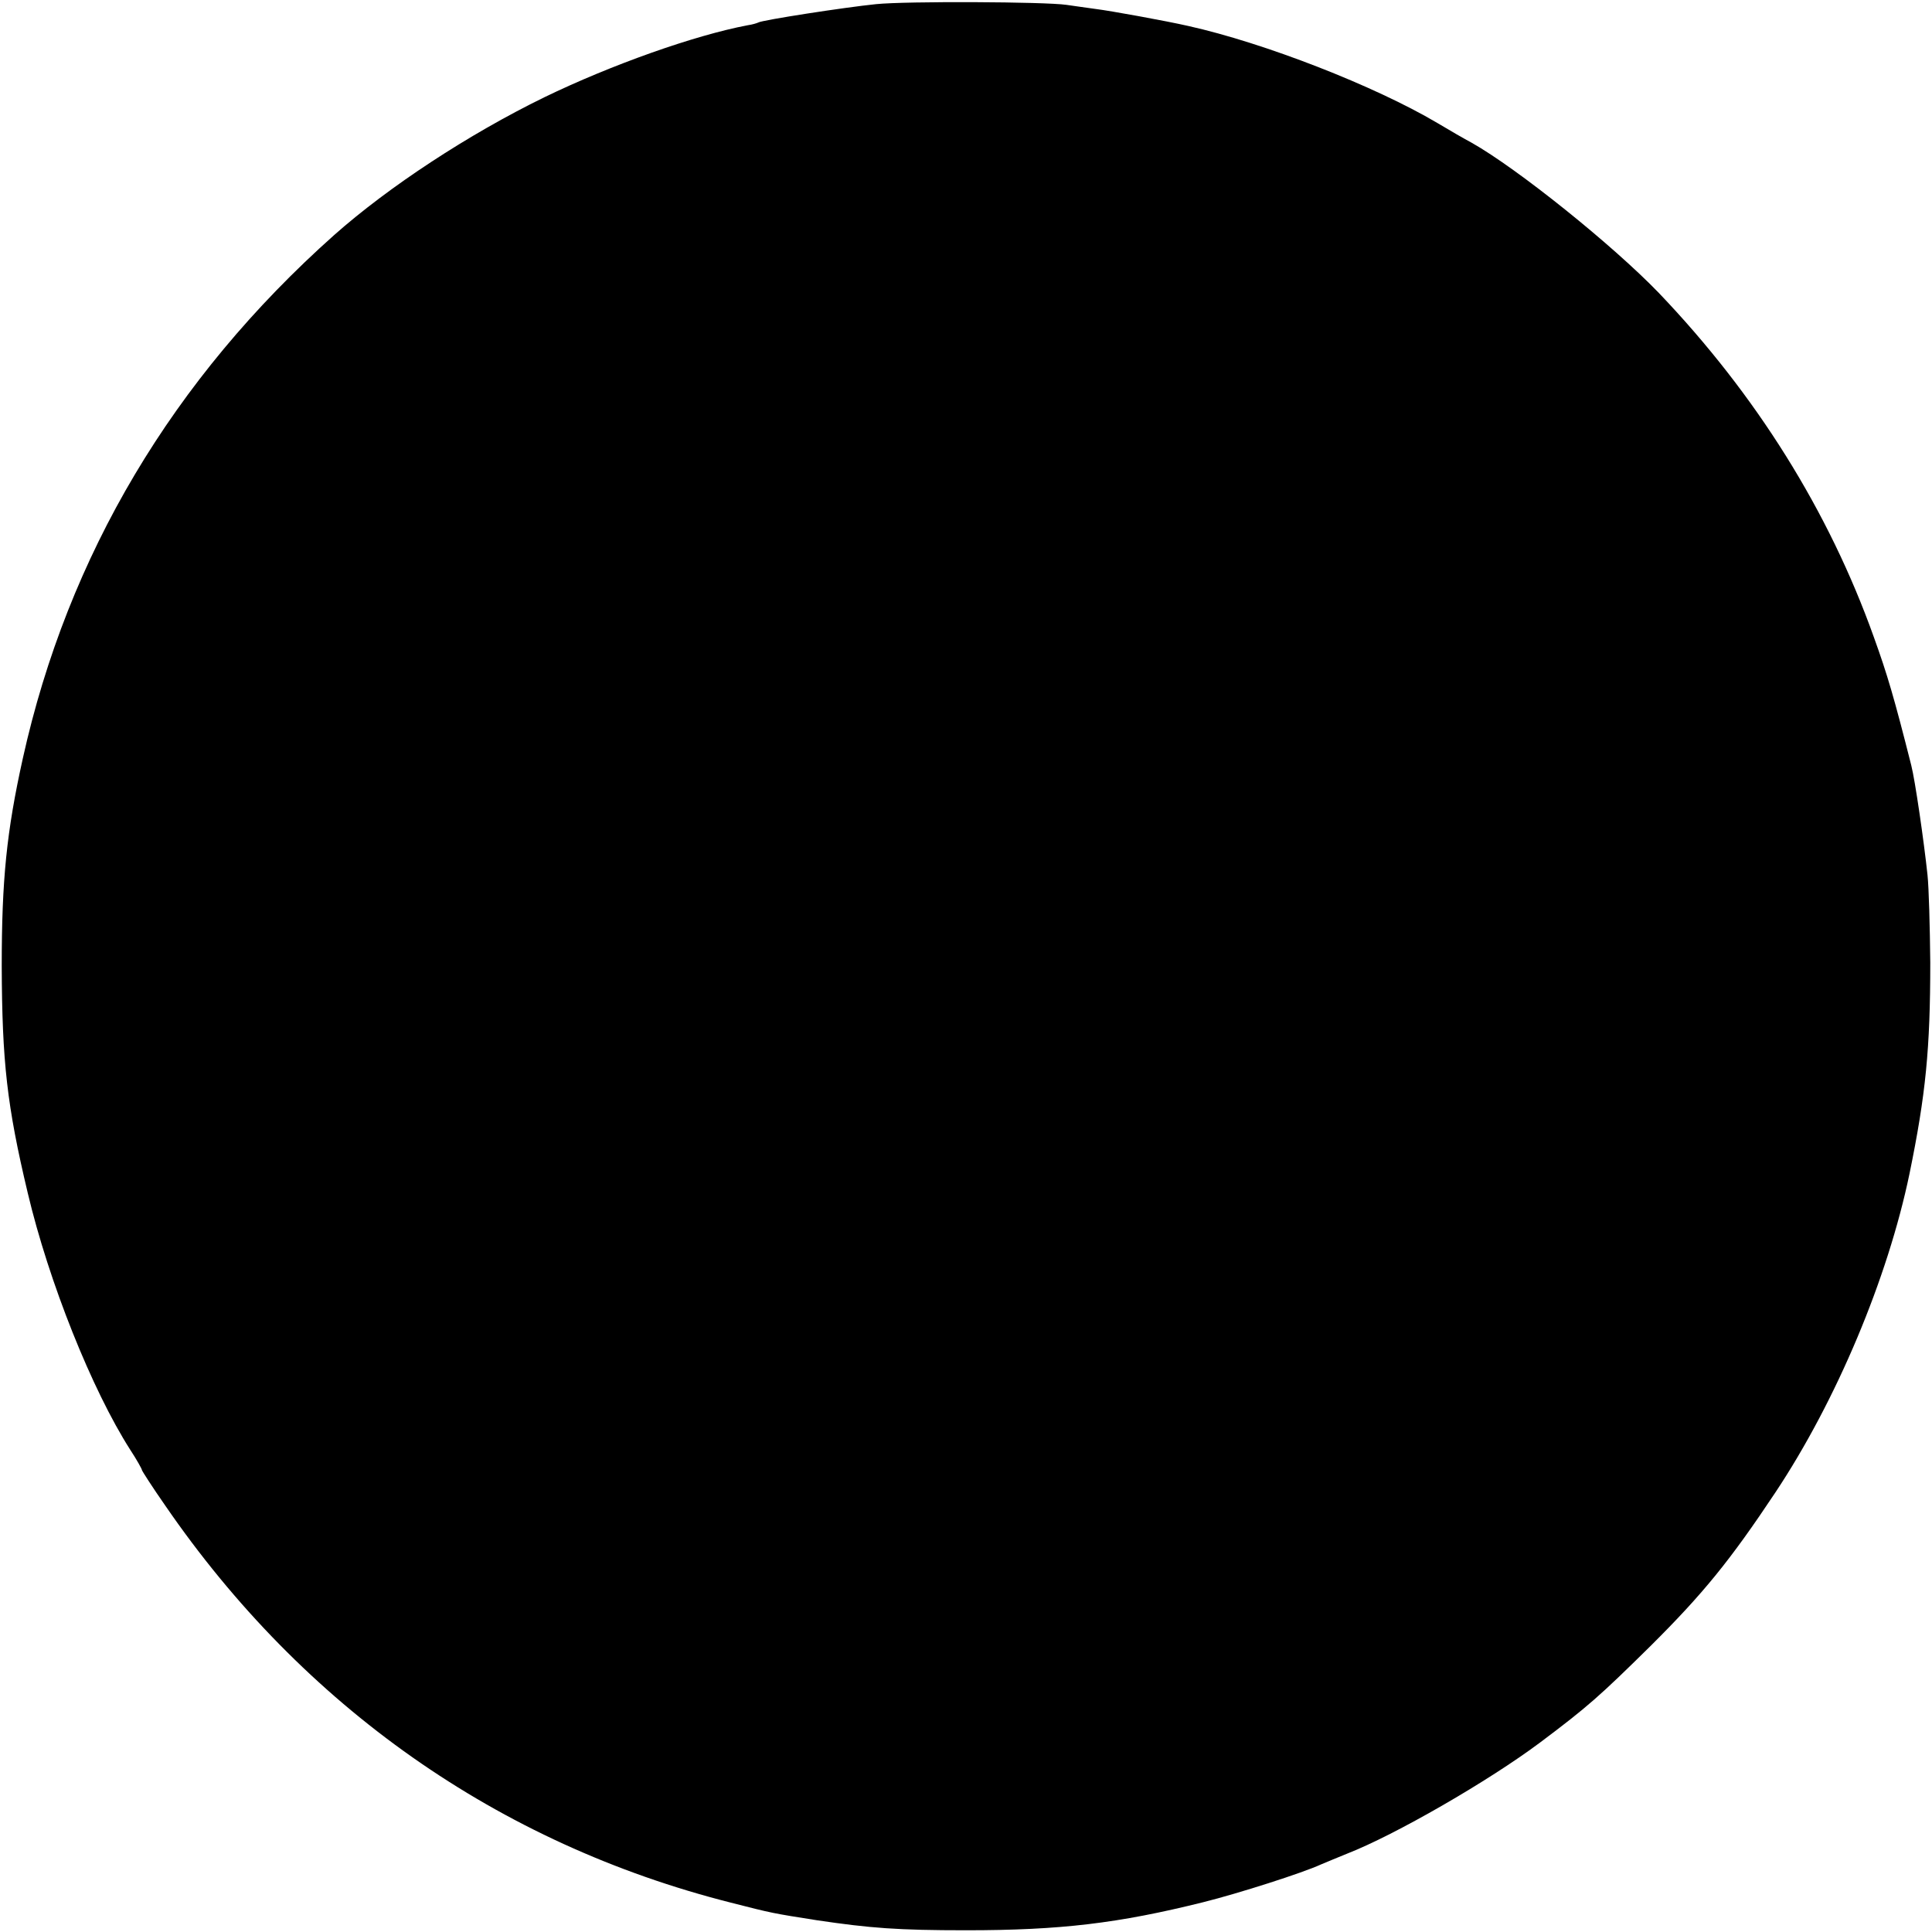
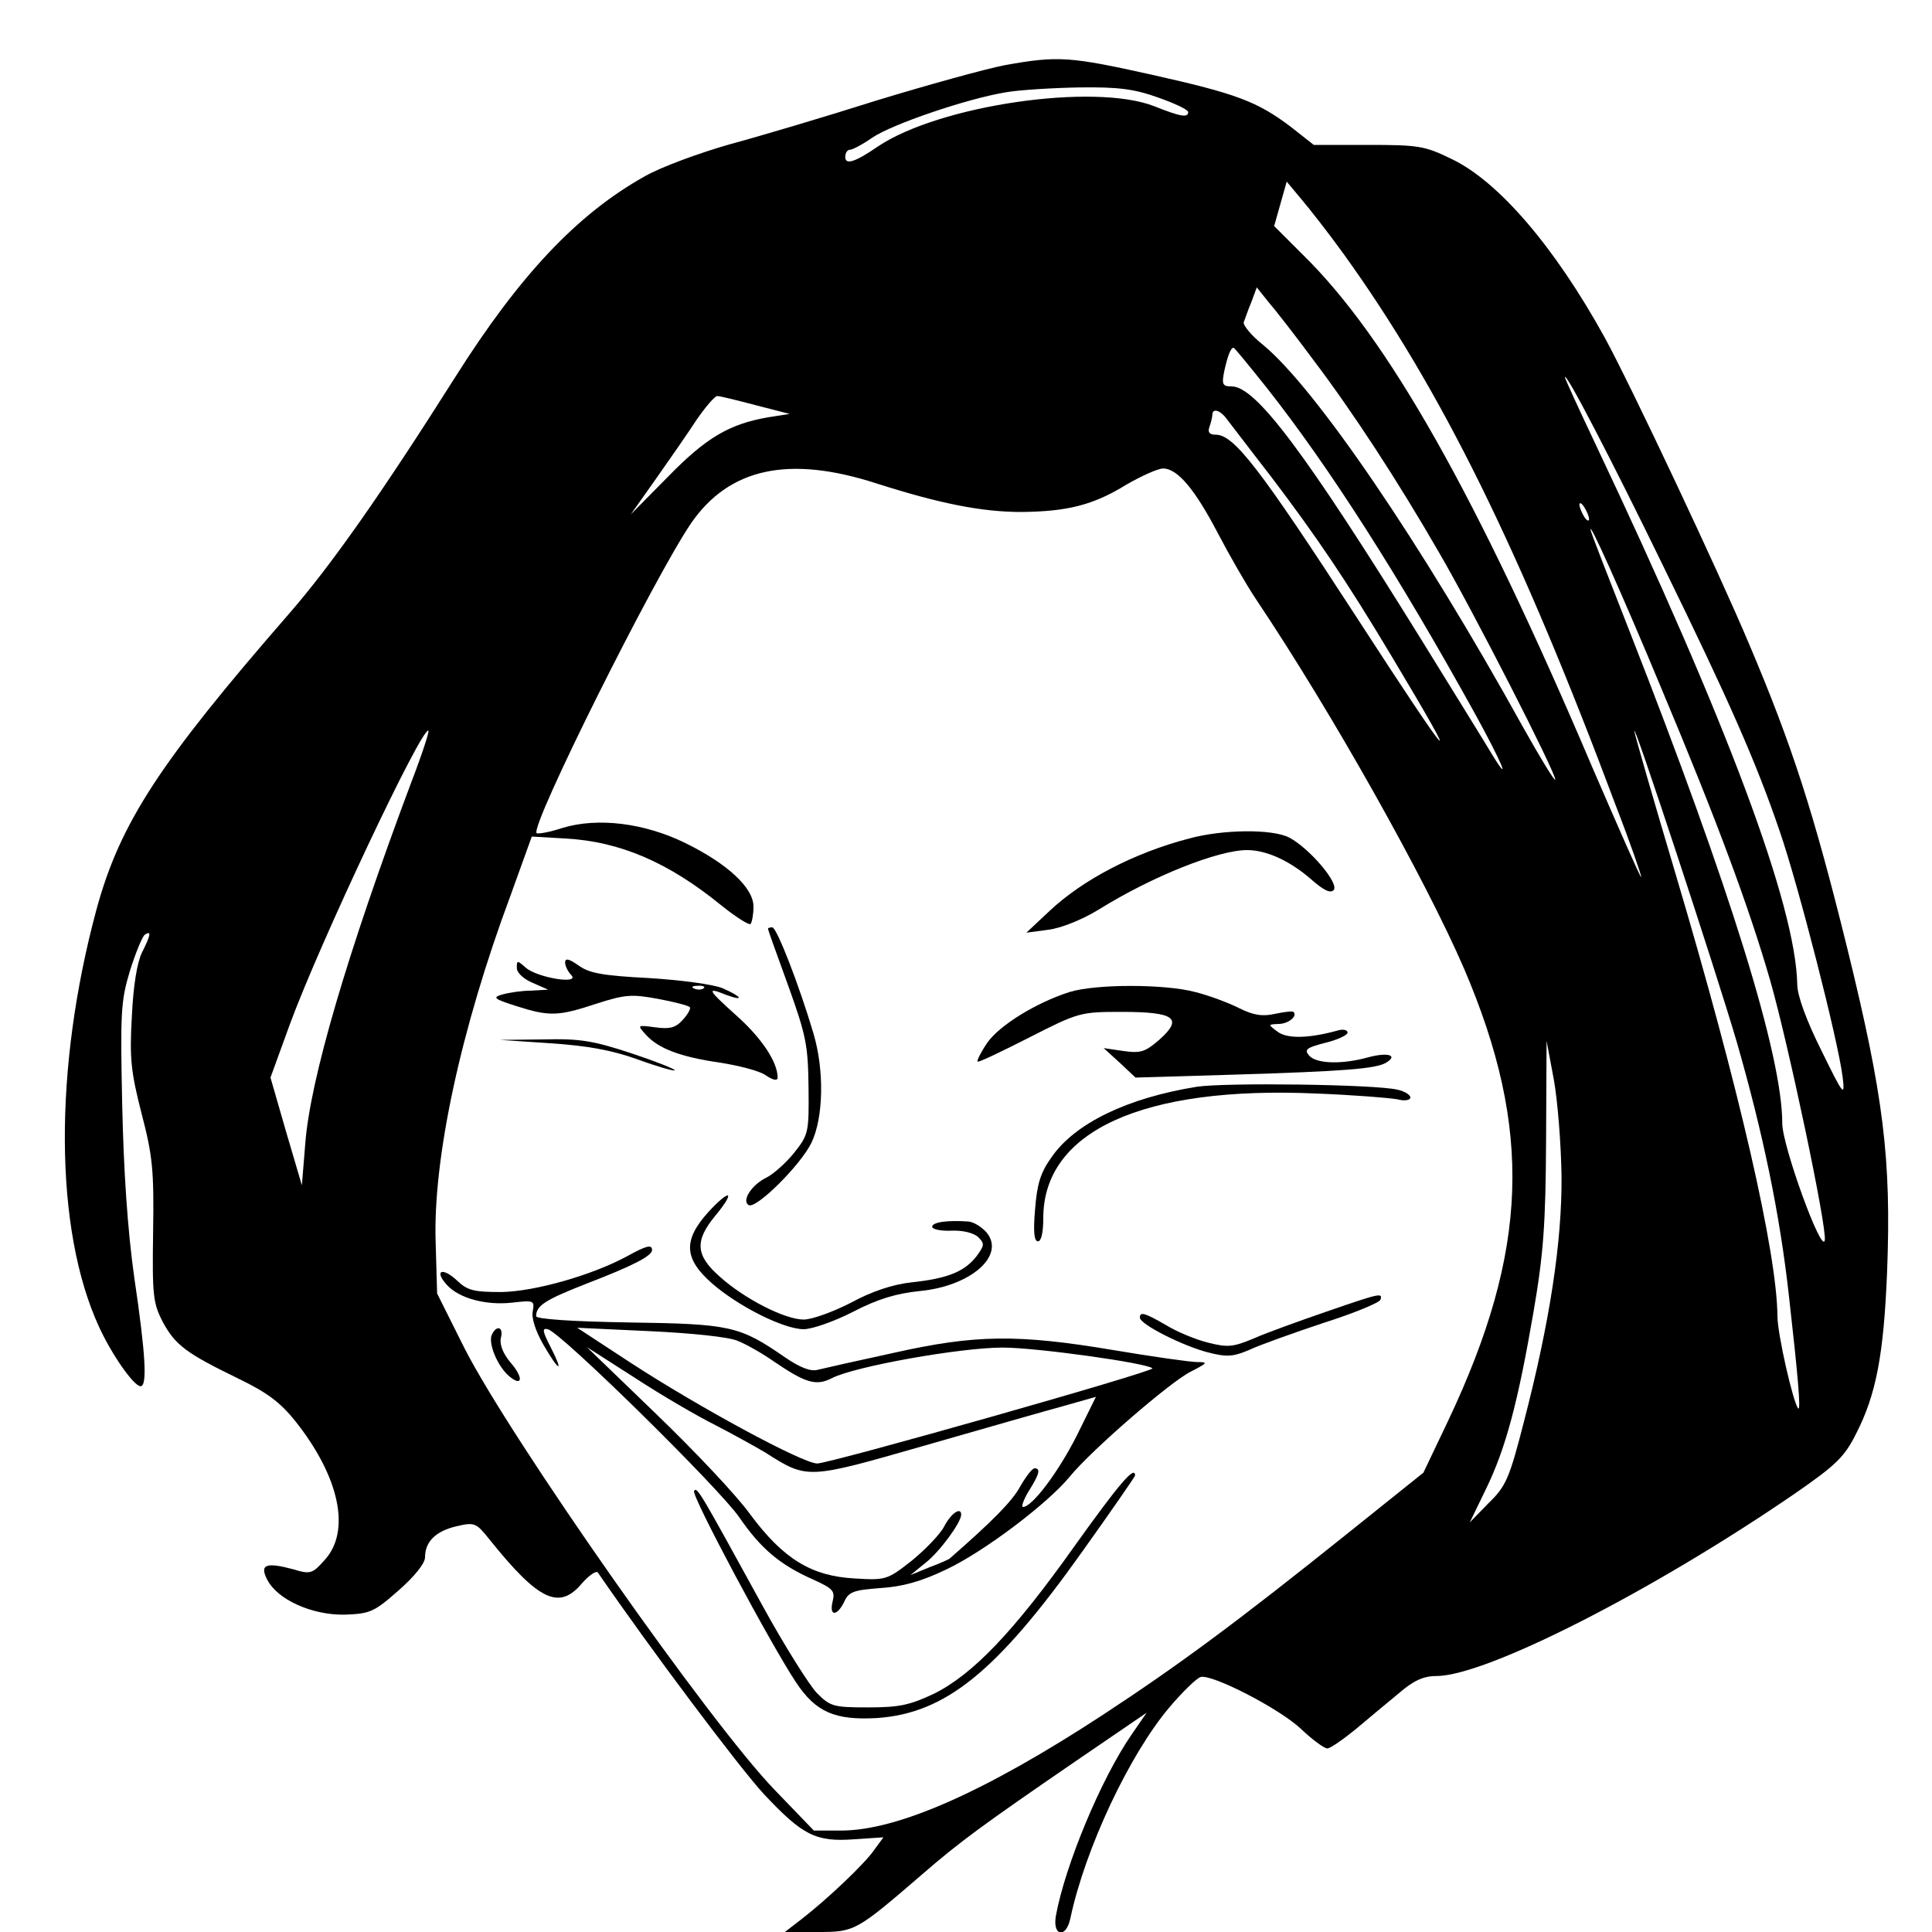
- <svg xmlns="http://www.w3.org/2000/svg" version="1.0" width="558pt" height="558pt" viewBox="0 0 558 558" preserveAspectRatio="xMidYMid meet">
-   <g transform="translate(0,558) scale(0.1,-0.1)" fill="#000000" stroke="none">
-     <path d="M2530 5568 c-89 -9 -329 -46 -340 -53 -4 -2 -17 -6 -31 -8 -153 -29 -393 -114 -587 -208 -219 -107 -449 -258 -607 -398 -466 -415 -769 -925 -899 -1511 -47 -212 -61 -351 -61 -600 1 -277 15 -403 75 -655 61 -258 186 -570 296 -742 19 -29 34 -56 34 -59 0 -2 30 -49 67 -102 399 -581 962 -977 1633 -1147 121 -31 122 -31 249 -51 155 -23 235 -29 431 -29 273 0 440 20 685 81 104 26 288 85 340 109 17 7 50 21 75 31 139 54 411 211 559 322 136 102 172 134 317 277 153 152 231 248 362 445 176 265 324 617 387 920 47 229 60 361 60 610 -1 102 -4 216 -8 253 -10 95 -36 275 -47 317 -49 194 -69 262 -108 370 -130 364 -340 700 -621 994 -133 138 -408 359 -541 434 -19 10 -64 36 -99 57 -181 107 -499 231 -719 280 -66 15 -226 44 -267 49 -27 4 -66 9 -85 12 -62 9 -462 11 -550 2z" />
+ <svg xmlns="http://www.w3.org/2000/svg" version="1.0" width="400pt" height="400pt" viewBox="0 0 400 400" preserveAspectRatio="xMidYMid meet">
+   <g transform="translate(0,400) scale(0.1,-0.1)" fill="#000000" stroke="none">
+     <path d="M2080 3865 c-41 -8 -160 -41 -265 -73 -104 -33 -242 -74 -305 -91 -63 -18 -142 -47 -175 -66 -140 -78 -260 -206 -392 -415 -155 -245 -258 -391 -344 -490 -268 -308 -350 -433 -399 -612 -89 -329 -88 -663 5 -865 26 -57 72 -123 86 -123 14 0 11 63 -13 225 -14 99 -22 221 -25 358 -4 190 -3 214 16 277 12 38 26 72 31 75 14 9 12 -1 -6 -37 -10 -20 -18 -68 -21 -132 -5 -87 -2 -115 20 -201 23 -88 26 -118 24 -245 -2 -133 0 -148 20 -187 26 -48 49 -65 156 -117 60 -29 87 -49 119 -89 91 -115 115 -227 60 -287 -25 -28 -29 -30 -65 -19 -56 15 -70 10 -54 -21 21 -42 93 -74 160 -73 53 2 61 5 112 50 33 29 55 56 55 69 0 32 22 54 65 64 38 9 41 7 69 -28 102 -127 144 -146 191 -90 15 17 30 27 33 22 107 -156 293 -404 344 -459 80 -85 107 -99 187 -93 l60 4 -19 -26 c-20 -29 -96 -101 -150 -143 l-35 -27 69 0 c76 0 79 2 216 120 76 66 125 102 319 235 l145 99 -31 -45 c-63 -91 -138 -271 -157 -376 -7 -42 21 -47 30 -5 31 146 123 340 205 437 28 33 57 61 65 63 24 6 162 -65 207 -107 24 -23 49 -41 55 -41 6 0 32 18 59 40 26 22 67 56 90 75 30 26 51 35 77 35 103 0 448 176 741 377 87 60 104 77 128 125 41 80 57 162 64 334 9 235 -7 364 -83 673 -69 279 -113 416 -202 626 -62 148 -246 538 -299 635 -104 189 -221 325 -318 371 -55 27 -69 29 -172 29 l-113 0 -47 37 c-70 53 -113 69 -287 108 -171 38 -195 40 -306 20z m318 -67 c34 -12 62 -25 62 -30 0 -12 -15 -10 -70 12 -125 49 -445 2 -572 -83 -48 -33 -68 -39 -68 -22 0 8 4 15 10 15 5 0 26 11 46 25 41 28 197 81 277 94 29 5 97 9 152 10 80 1 113 -3 163 -21z m384 -324 c201 -279 365 -612 563 -1141 31 -80 54 -147 53 -149 -2 -1 -47 102 -102 229 -239 562 -423 888 -599 1060 l-59 59 13 46 13 46 30 -36 c17 -20 57 -71 88 -114z m-63 -219 c81 -107 174 -249 261 -400 71 -122 240 -453 240 -469 0 -6 -30 43 -67 109 -212 383 -430 702 -538 791 -24 19 -42 41 -40 47 3 7 9 26 16 42 l11 30 24 -30 c14 -16 56 -70 93 -120z m-97 -57 c131 -166 275 -392 432 -676 54 -98 76 -150 37 -87 -10 17 -78 127 -151 245 -238 384 -340 520 -390 520 -19 0 -21 4 -15 33 7 31 13 47 19 47 2 0 32 -37 68 -82z m823 -373 c133 -272 191 -403 239 -544 39 -112 122 -437 131 -511 5 -42 2 -39 -44 55 -31 62 -50 114 -50 137 -3 163 -146 545 -417 1117 -35 74 -64 137 -64 140 1 13 98 -174 205 -394z m-1880 336 l70 -18 -45 -7 c-80 -14 -128 -42 -207 -123 l-77 -78 53 75 c29 41 67 96 84 122 18 26 37 48 42 48 6 0 42 -9 80 -19z m976 -30 c8 -10 48 -63 90 -117 94 -124 156 -215 251 -374 154 -257 127 -227 -72 80 -202 311 -255 380 -293 380 -13 0 -17 5 -13 16 3 9 6 20 6 25 0 15 17 10 31 -10z m-726 -132 c132 -42 218 -59 300 -59 94 1 148 14 216 56 31 18 66 34 77 34 30 0 66 -43 114 -135 23 -44 58 -105 78 -135 157 -234 350 -578 431 -765 143 -334 134 -584 -33 -937 l-51 -107 -161 -129 c-226 -181 -345 -269 -502 -372 -243 -159 -425 -240 -543 -240 l-56 0 -80 83 c-135 139 -547 727 -643 915 l-57 114 -3 105 c-6 172 51 440 155 719 l44 122 69 -4 c114 -6 215 -50 324 -139 30 -24 57 -41 60 -38 3 4 6 20 6 36 0 39 -54 89 -142 132 -84 41 -180 53 -253 31 -27 -9 -51 -13 -54 -11 -14 14 243 529 320 642 79 114 202 141 384 82z m1475 -74 c0 -5 -5 -3 -10 5 -5 8 -10 20 -10 25 0 6 5 3 10 -5 5 -8 10 -19 10 -25z m150 -351 c116 -276 182 -455 225 -604 38 -133 118 -512 113 -538 -6 -30 -88 196 -88 242 0 141 -108 488 -315 1016 -42 107 -79 202 -81 210 -10 36 65 -131 146 -326z m156 -732 c54 -188 89 -355 108 -527 18 -159 25 -237 19 -231 -10 10 -43 154 -43 191 -1 131 -79 472 -211 916 -45 151 -83 283 -85 294 -8 41 169 -496 212 -643z m-2745 537 c-133 -355 -209 -615 -219 -747 l-7 -86 -33 112 -32 111 40 110 c62 169 275 620 287 608 2 -2 -14 -51 -36 -108z m2382 -814 c1 -136 -24 -301 -78 -509 -30 -117 -37 -133 -73 -168 l-39 -40 33 68 c42 86 67 182 99 368 21 122 25 184 26 354 l1 207 15 -80 c8 -44 15 -134 16 -200z" />
+     <path d="M2462 2264 c-115 -30 -221 -86 -289 -150 l-48 -45 45 6 c26 3 71 21 105 42 111 69 247 123 307 123 40 0 88 -22 132 -60 26 -23 40 -30 47 -23 13 13 -50 87 -92 109 -35 18 -137 17 -207 -2z" />
+     <path d="M1590 2077 c0 -2 19 -55 42 -118 37 -103 41 -123 42 -211 1 -93 0 -97 -30 -135 -17 -21 -43 -44 -57 -51 -31 -15 -52 -48 -37 -57 15 -9 107 82 130 129 25 52 27 150 4 227 -30 101 -76 219 -85 219 -5 0 -9 -1 -9 -3z" />
+     <path d="M1170 2007 c0 -7 6 -19 13 -26 18 -20 -72 -5 -95 16 -17 15 -18 15 -18 -1 0 -10 14 -23 33 -31 l32 -14 -35 -2 c-19 0 -46 -4 -60 -8 -21 -6 -18 -9 29 -24 69 -22 87 -21 166 5 59 19 73 20 127 10 33 -6 63 -14 66 -17 3 -2 -3 -14 -14 -26 -15 -17 -27 -20 -57 -16 -38 5 -38 5 -20 -15 26 -29 71 -46 153 -58 39 -6 82 -17 95 -26 16 -11 25 -12 25 -5 0 32 -33 82 -86 129 -60 54 -62 59 -20 42 39 -14 31 -3 -8 14 -19 8 -87 17 -152 21 -96 5 -124 10 -146 26 -20 14 -28 16 -28 6z m287 -53 c-3 -3 -12 -4 -19 -1 -8 3 -5 6 6 6 11 1 17 -2 13 -5z" />
+     <path d="M2214 1946 c-69 -22 -145 -69 -170 -105 -13 -19 -22 -37 -20 -39 2 -2 50 21 107 50 102 52 106 53 191 53 110 0 128 -13 79 -57 -30 -26 -39 -29 -75 -24 l-41 6 33 -30 33 -31 202 6 c228 7 296 12 317 25 25 15 4 22 -37 11 -54 -15 -108 -14 -123 4 -10 12 -5 16 34 26 25 6 46 16 46 21 0 6 -10 8 -22 4 -59 -16 -103 -17 -123 -2 -20 15 -20 15 2 16 20 0 40 16 31 25 -2 2 -19 0 -38 -4 -26 -6 -45 -3 -75 12 -22 11 -62 26 -90 33 -63 17 -207 17 -261 0z" />
+     <path d="M1140 1840 c75 -5 126 -14 179 -33 41 -15 76 -25 78 -23 2 2 -38 18 -89 35 -79 26 -106 31 -183 29 l-90 -1 105 -7z" />
+     <path d="M2478 1750 c-143 -23 -252 -75 -301 -146 -23 -32 -30 -56 -34 -108 -4 -46 -2 -66 6 -66 7 0 11 19 11 48 0 180 206 274 565 258 77 -3 152 -9 168 -12 15 -4 27 -2 27 4 0 5 -12 13 -27 16 -47 11 -355 15 -415 6z" />
+     <path d="M1466 1490 c-52 -58 -50 -96 8 -147 55 -48 149 -95 190 -95 17 0 63 16 102 36 52 27 90 38 138 43 106 10 179 74 138 122 -10 11 -26 21 -37 22 -42 3 -75 -1 -75 -11 0 -5 18 -9 40 -8 25 1 47 -5 56 -14 13 -13 12 -17 -5 -40 -25 -31 -59 -45 -134 -53 -38 -4 -83 -19 -125 -42 -37 -19 -81 -35 -98 -35 -39 0 -123 43 -174 89 -50 44 -52 74 -9 126 43 52 31 57 -15 7z" />
+     <path d="M1300 1400 c-73 -40 -193 -74 -262 -75 -57 0 -70 3 -92 24 -30 28 -48 21 -21 -9 25 -28 81 -43 135 -37 45 5 47 5 43 -18 -3 -14 6 -41 22 -69 33 -57 43 -60 15 -5 -17 33 -18 40 -6 37 26 -5 357 -331 397 -390 44 -64 84 -98 152 -128 42 -19 46 -24 41 -45 -8 -32 9 -32 24 -1 9 20 19 24 74 28 46 3 84 13 138 39 78 37 209 136 255 192 45 55 208 196 250 217 35 18 37 20 14 20 -14 0 -92 11 -175 25 -197 33 -285 32 -454 -6 -74 -16 -145 -32 -157 -35 -14 -4 -36 4 -68 26 -94 65 -113 69 -323 72 -120 2 -192 7 -192 13 0 22 19 34 106 68 96 37 134 57 134 69 0 12 -12 9 -50 -12z m227 -176 c18 -7 53 -27 77 -44 65 -44 86 -50 119 -33 47 24 265 63 353 63 70 0 299 -32 310 -43 6 -6 -668 -197 -694 -197 -30 0 -246 117 -387 209 l-110 72 150 -7 c86 -4 164 -12 182 -20z m-47 -174 c35 -18 82 -44 104 -57 88 -56 86 -56 330 14 122 35 251 72 288 82 l67 19 -40 -81 c-38 -75 -92 -147 -111 -147 -4 0 1 15 12 33 22 35 25 47 12 47 -5 0 -18 -17 -30 -38 -17 -31 -58 -72 -146 -149 -1 -1 -20 -10 -42 -18 l-39 -16 32 26 c29 23 73 83 73 99 0 17 -21 3 -35 -24 -8 -16 -39 -48 -67 -71 -51 -40 -54 -41 -119 -37 -89 5 -147 40 -216 133 -28 39 -116 132 -195 208 l-143 138 100 -64 c55 -36 129 -79 165 -97z" />
+     <path d="M2745 1284 c-55 -19 -122 -43 -149 -55 -43 -18 -54 -19 -94 -9 -25 6 -64 22 -87 36 -45 26 -55 29 -55 16 0 -14 90 -59 141 -72 39 -10 52 -9 85 5 21 10 91 35 154 56 63 20 116 42 118 48 5 15 0 14 -113 -25z" />
+     <path d="M1017 1233 c-4 -21 15 -64 38 -83 27 -22 29 -2 2 29 -16 19 -23 38 -20 51 3 11 1 20 -5 20 -6 0 -12 -8 -15 -17z" />
+     <path d="M2224 798 c-125 -176 -210 -265 -291 -305 -49 -23 -71 -28 -135 -28 -73 0 -79 2 -107 30 -16 17 -67 98 -112 180 -130 237 -136 248 -142 238 -6 -9 159 -318 211 -396 41 -62 81 -79 168 -74 142 10 248 96 425 345 60 84 109 155 109 157 0 22 -33 -17 -126 -147z" />
  </g>
</svg>
